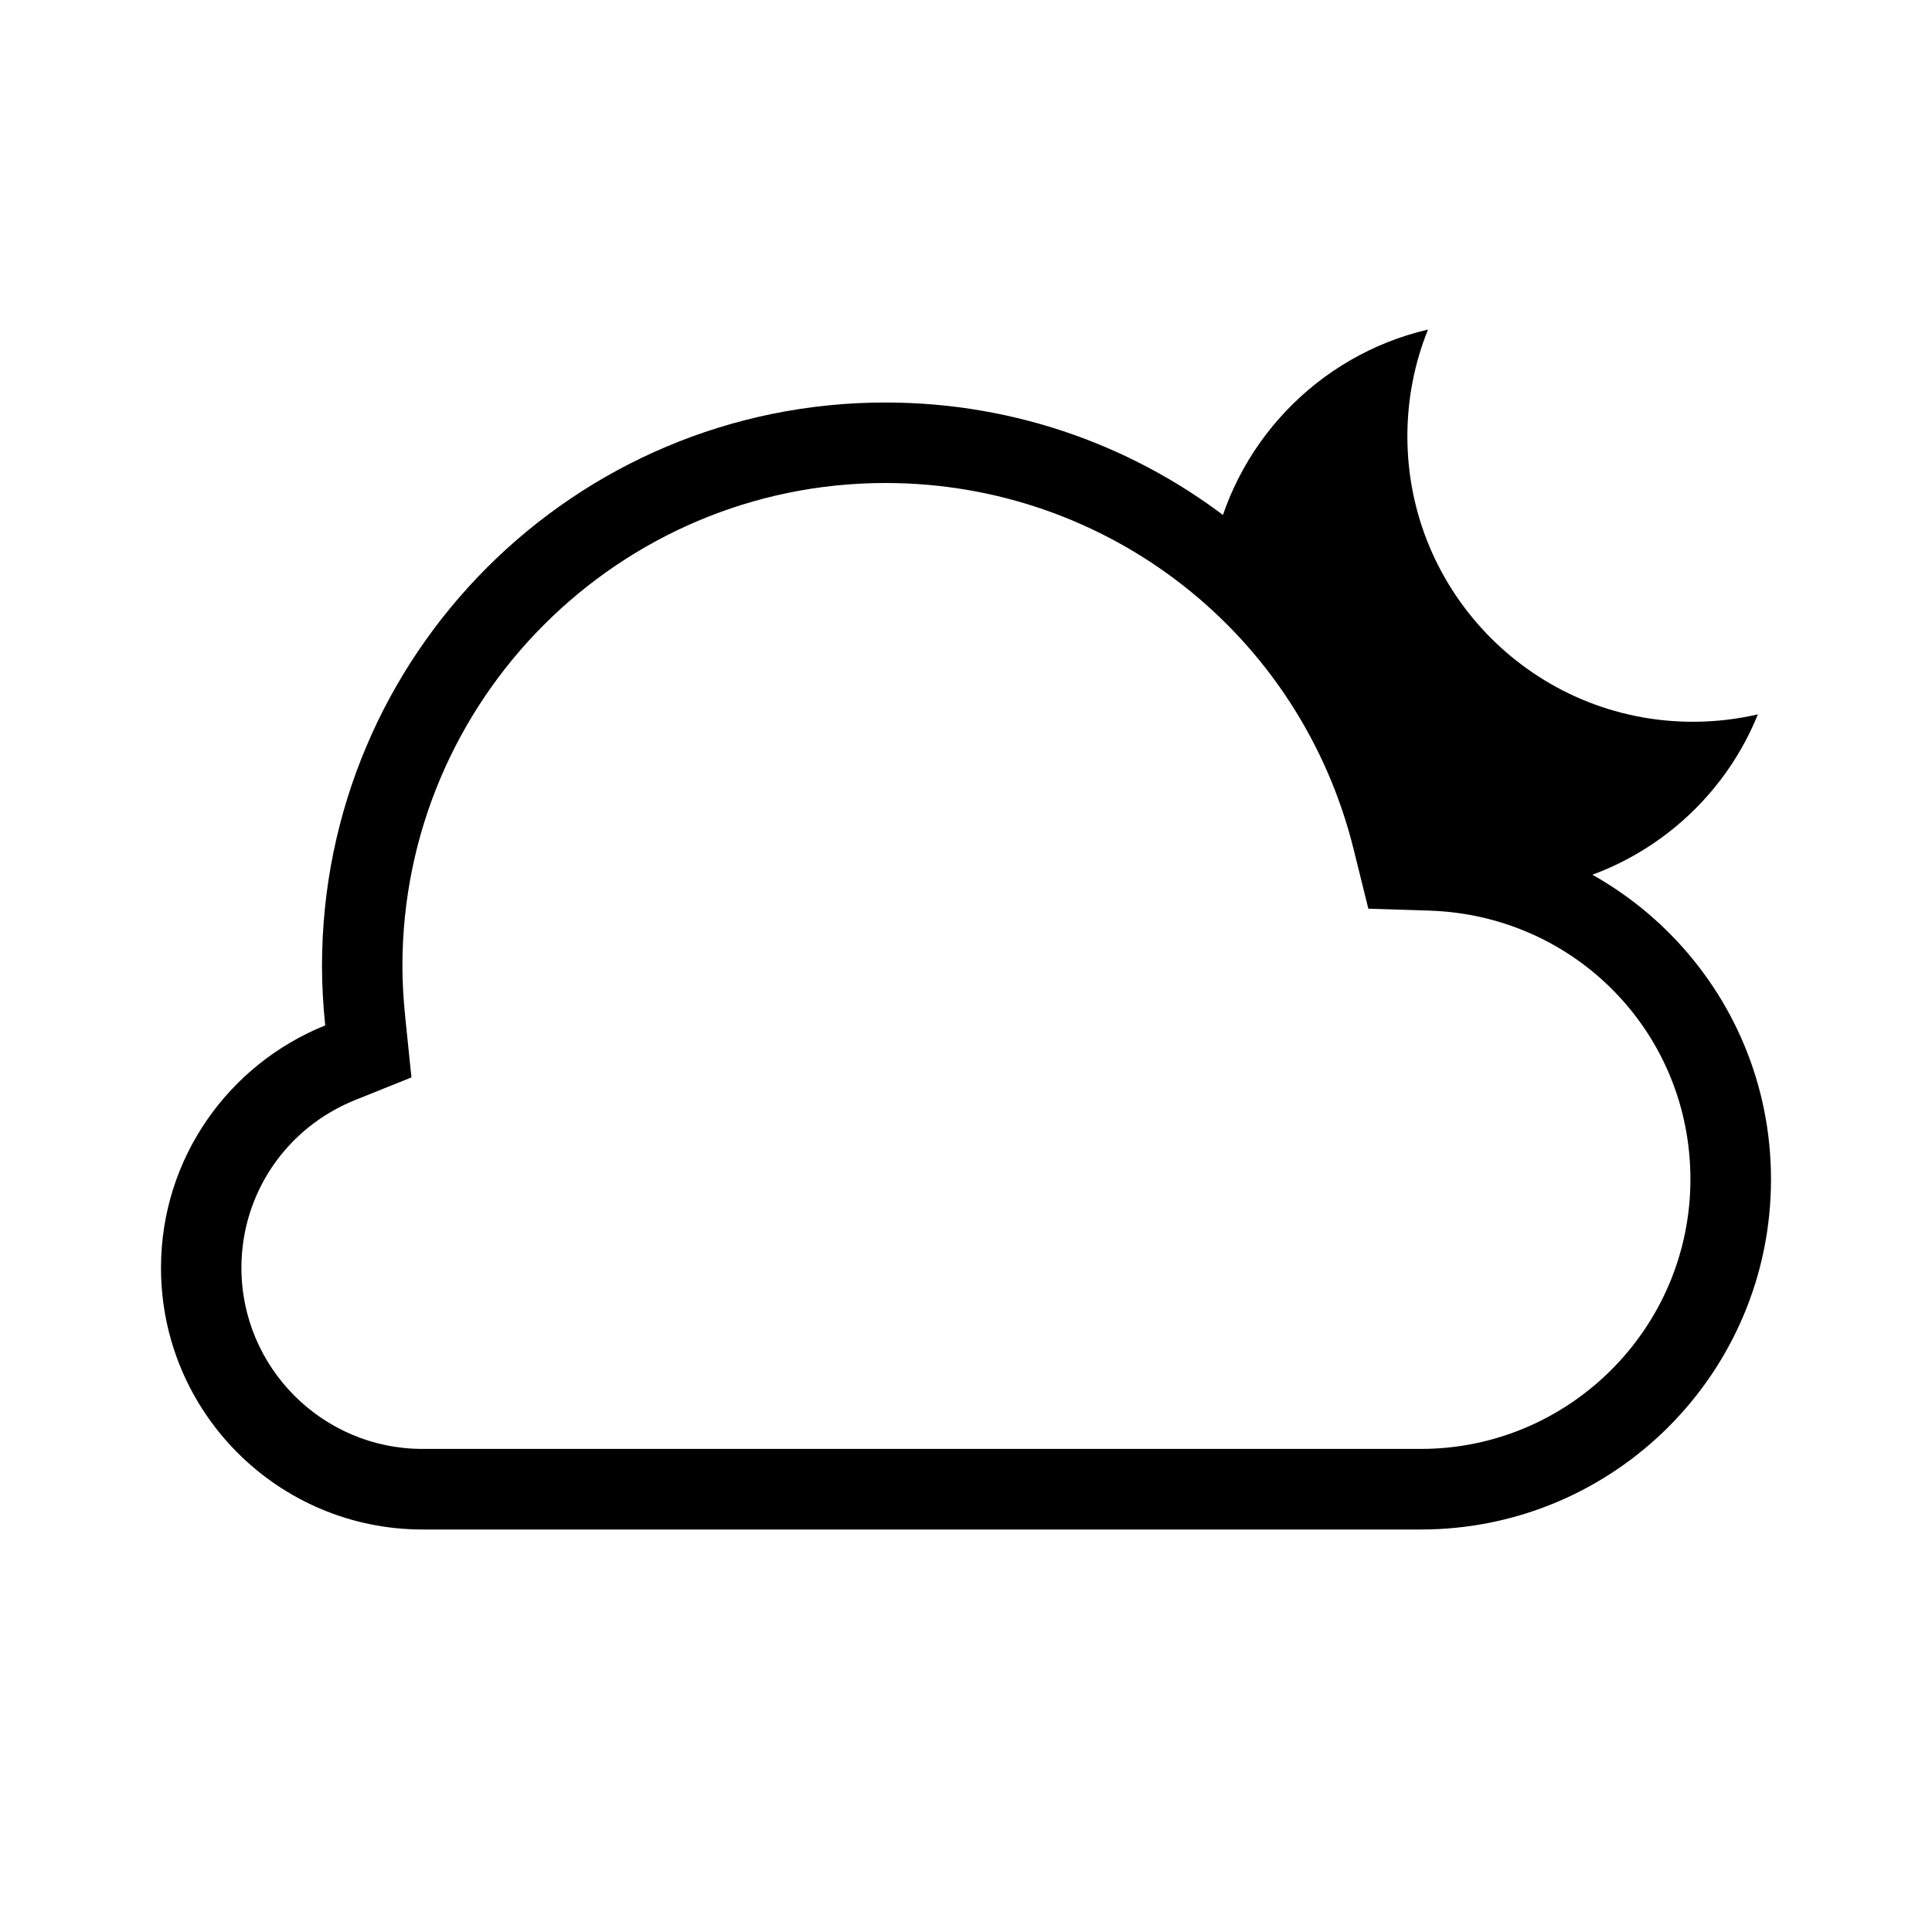
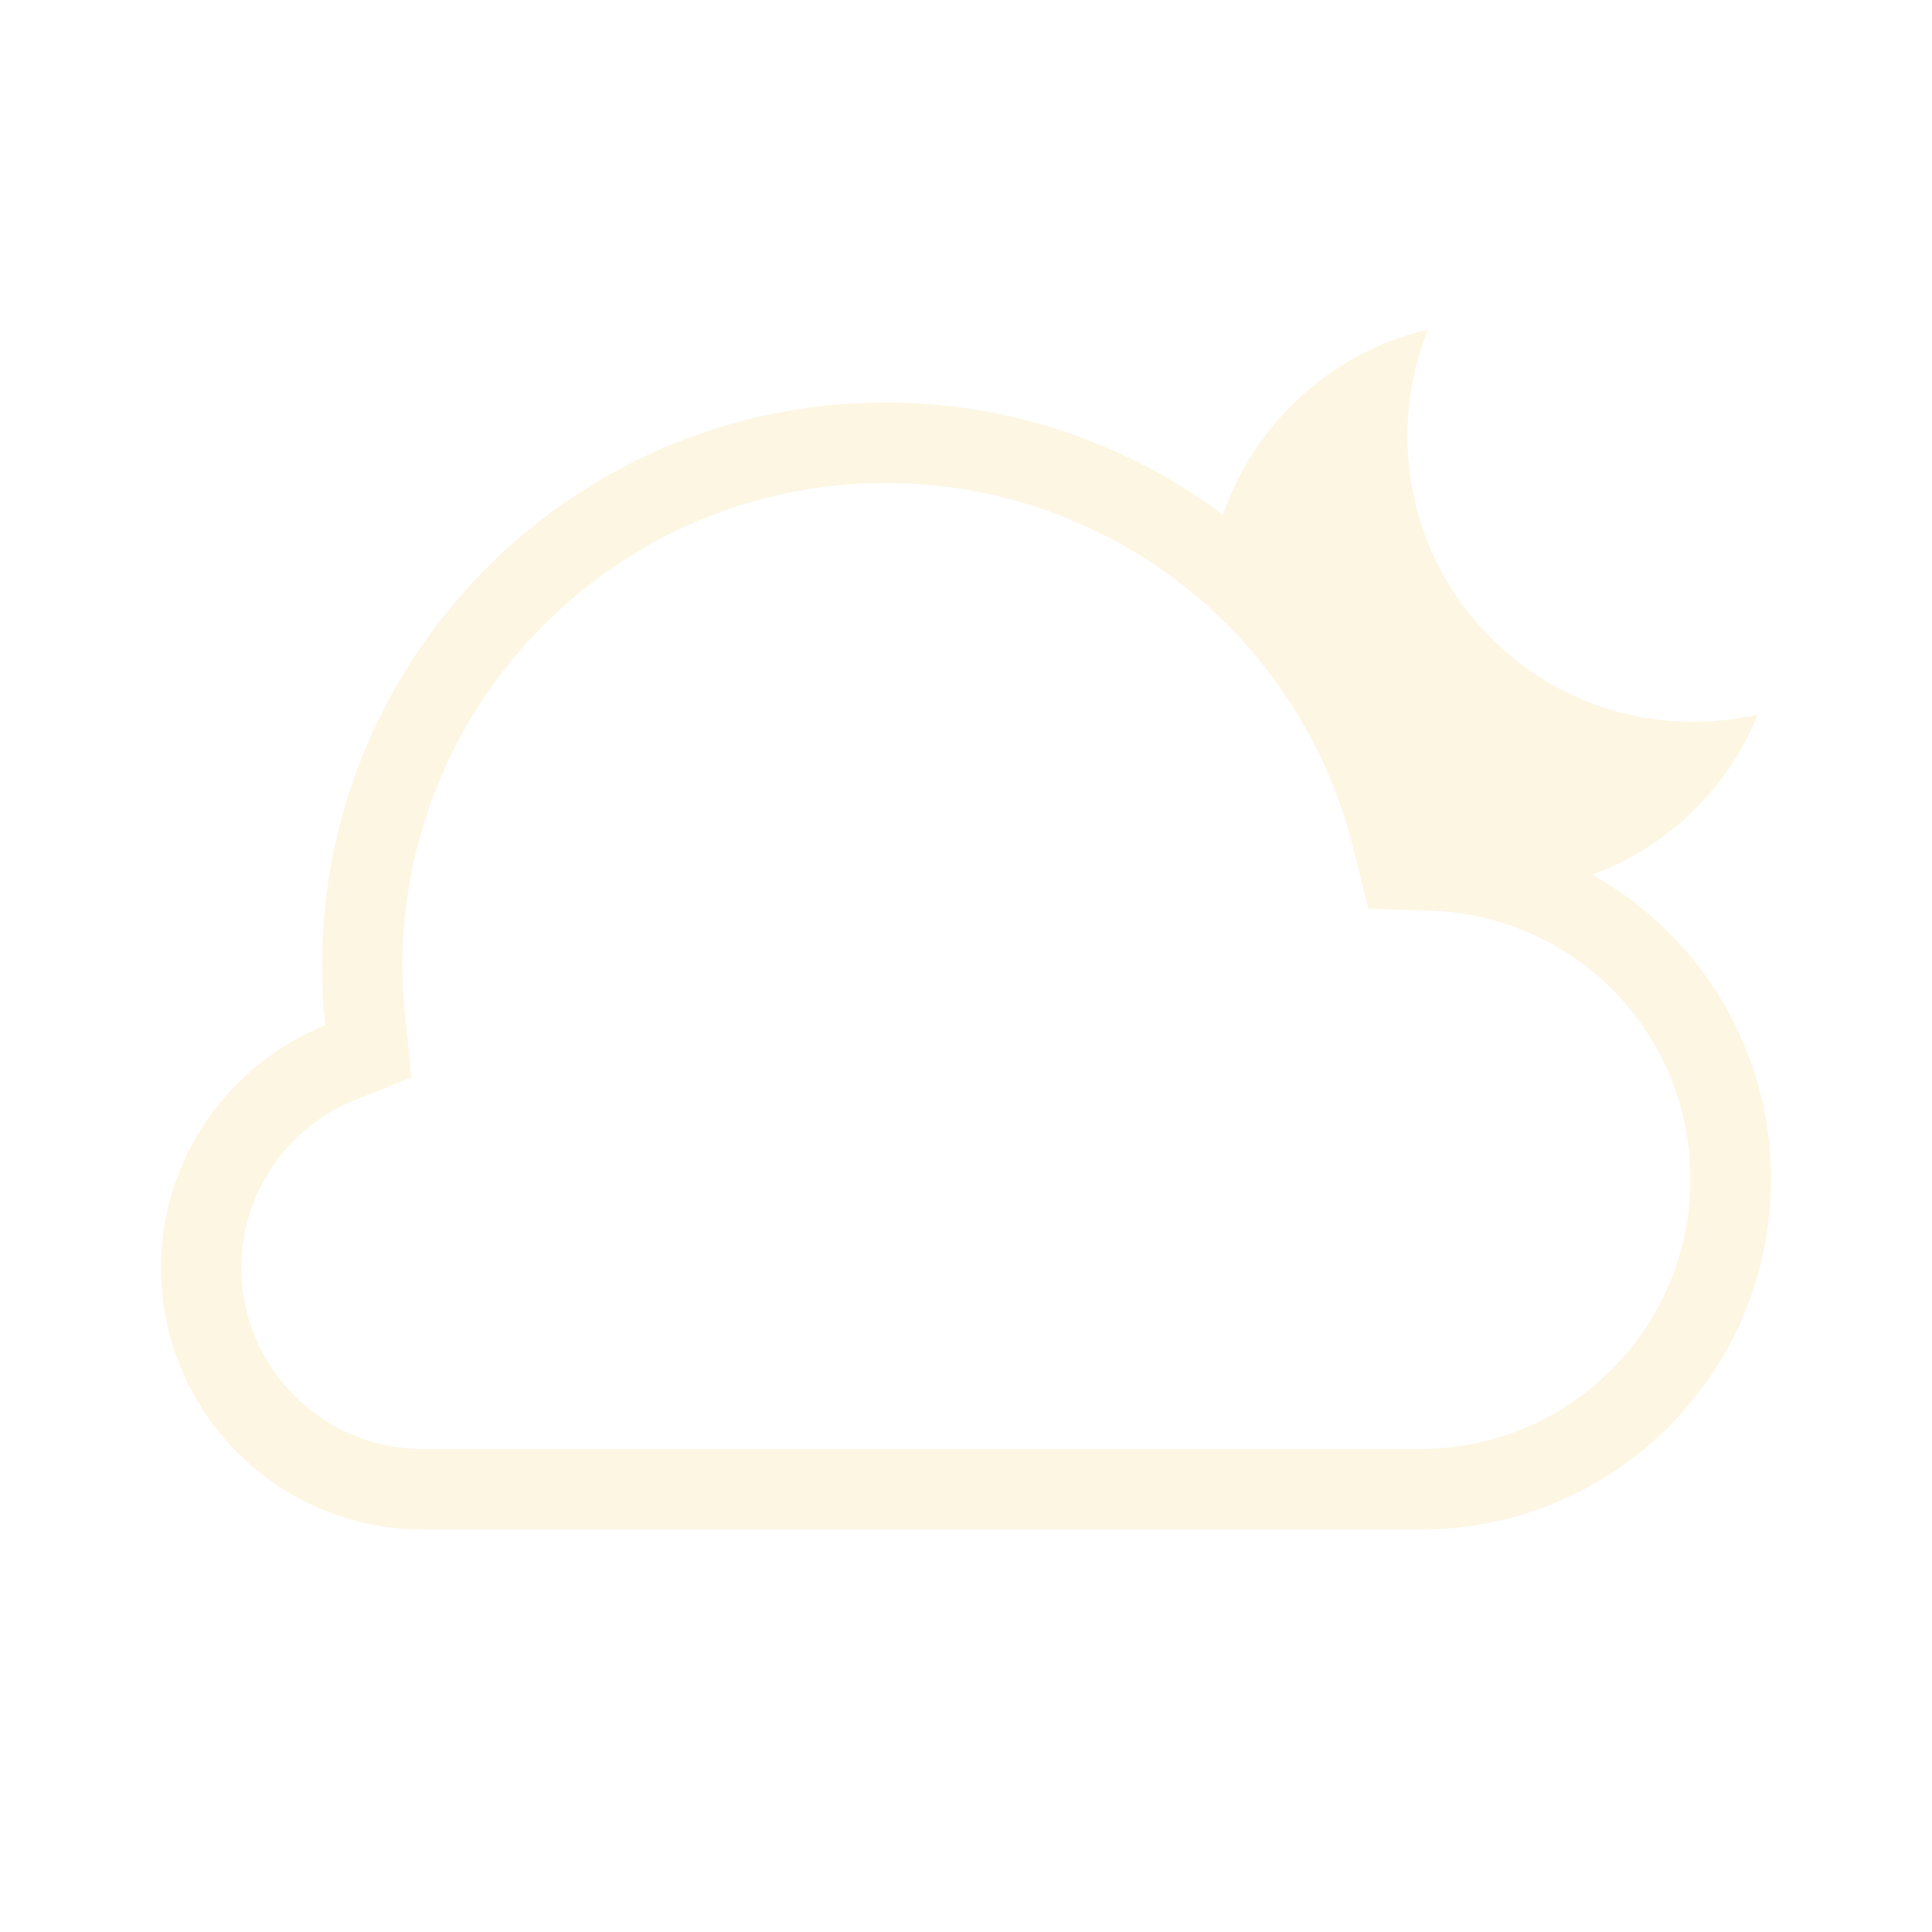
<svg xmlns="http://www.w3.org/2000/svg" version="1.1" id="partly_x5F_cloudy_x5F_night" x="0px" y="0px" viewBox="0 0 24 24" enable-background="new 0 0 24 24" xml:space="preserve">
  <rect fill="none" width="24" height="24" />
  <g>
-     <path fill-rule="evenodd" clip-rule="evenodd" d="M17.302,10.434l0.091,0.368l0.379,0.012   c0.425,0.013,0.825,0.109,1.203,0.247c1.302-0.157,2.388-1.013,2.862-2.187   c-0.259,0.06-0.53,0.092-0.808,0.092c-1.958,0-3.546-1.588-3.546-3.546c0-0.469,0.091-0.916,0.256-1.326   c-1.372,0.319-2.437,1.435-2.684,2.833C16.139,7.793,16.948,9.005,17.302,10.434z" />
-     <path d="M11,6c2.761,0,5.153,1.872,5.816,4.553l0.182,0.735l0.757,0.024   c1.819,0.058,3.244,1.524,3.244,3.337c0,1.847-1.503,3.35-3.35,3.35h-12.4c-1.241,0-2.25-1.009-2.25-2.25   c0-0.921,0.555-1.739,1.413-2.084l0.699-0.281l-0.077-0.75c-0.023-0.226-0.035-0.434-0.035-0.635   C5,8.692,7.691,6,11,6 M11,5c-3.866,0-7,3.133-7,7c0,0.25,0.015,0.496,0.04,0.738   c-1.194,0.48-2.04,1.645-2.04,3.012c0,1.794,1.455,3.25,3.25,3.25h12.4c2.403,0,4.35-1.948,4.35-4.35   c0-2.356-1.875-4.263-4.213-4.337C17.032,7.263,14.284,5,11,5L11,5z" />
+     <path fill="#FDF6E3" fill-rule="evenodd" clip-rule="evenodd" d="M17.302,10.434l0.091,0.368l0.379,0.012   c0.425,0.013,0.825,0.109,1.203,0.247c1.302-0.157,2.388-1.013,2.862-2.187   c-0.259,0.06-0.53,0.092-0.808,0.092c-1.958,0-3.546-1.588-3.546-3.546c0-0.469,0.091-0.916,0.256-1.326   c-1.372,0.319-2.437,1.435-2.684,2.833C16.139,7.793,16.948,9.005,17.302,10.434z" />
+     <path fill="#FDF6E3" d="M11,6c2.761,0,5.153,1.872,5.816,4.553l0.182,0.735l0.757,0.024   c1.819,0.058,3.244,1.524,3.244,3.337c0,1.847-1.503,3.35-3.35,3.35h-12.4c-1.241,0-2.25-1.009-2.25-2.25   c0-0.921,0.555-1.739,1.413-2.084l0.699-0.281l-0.077-0.75c-0.023-0.226-0.035-0.434-0.035-0.635   C5,8.692,7.691,6,11,6 M11,5c-3.866,0-7,3.133-7,7c0,0.25,0.015,0.496,0.04,0.738   c-1.194,0.48-2.04,1.645-2.04,3.012c0,1.794,1.455,3.25,3.25,3.25h12.4c2.403,0,4.35-1.948,4.35-4.35   c0-2.356-1.875-4.263-4.213-4.337C17.032,7.263,14.284,5,11,5L11,5z" />
  </g>
</svg>
